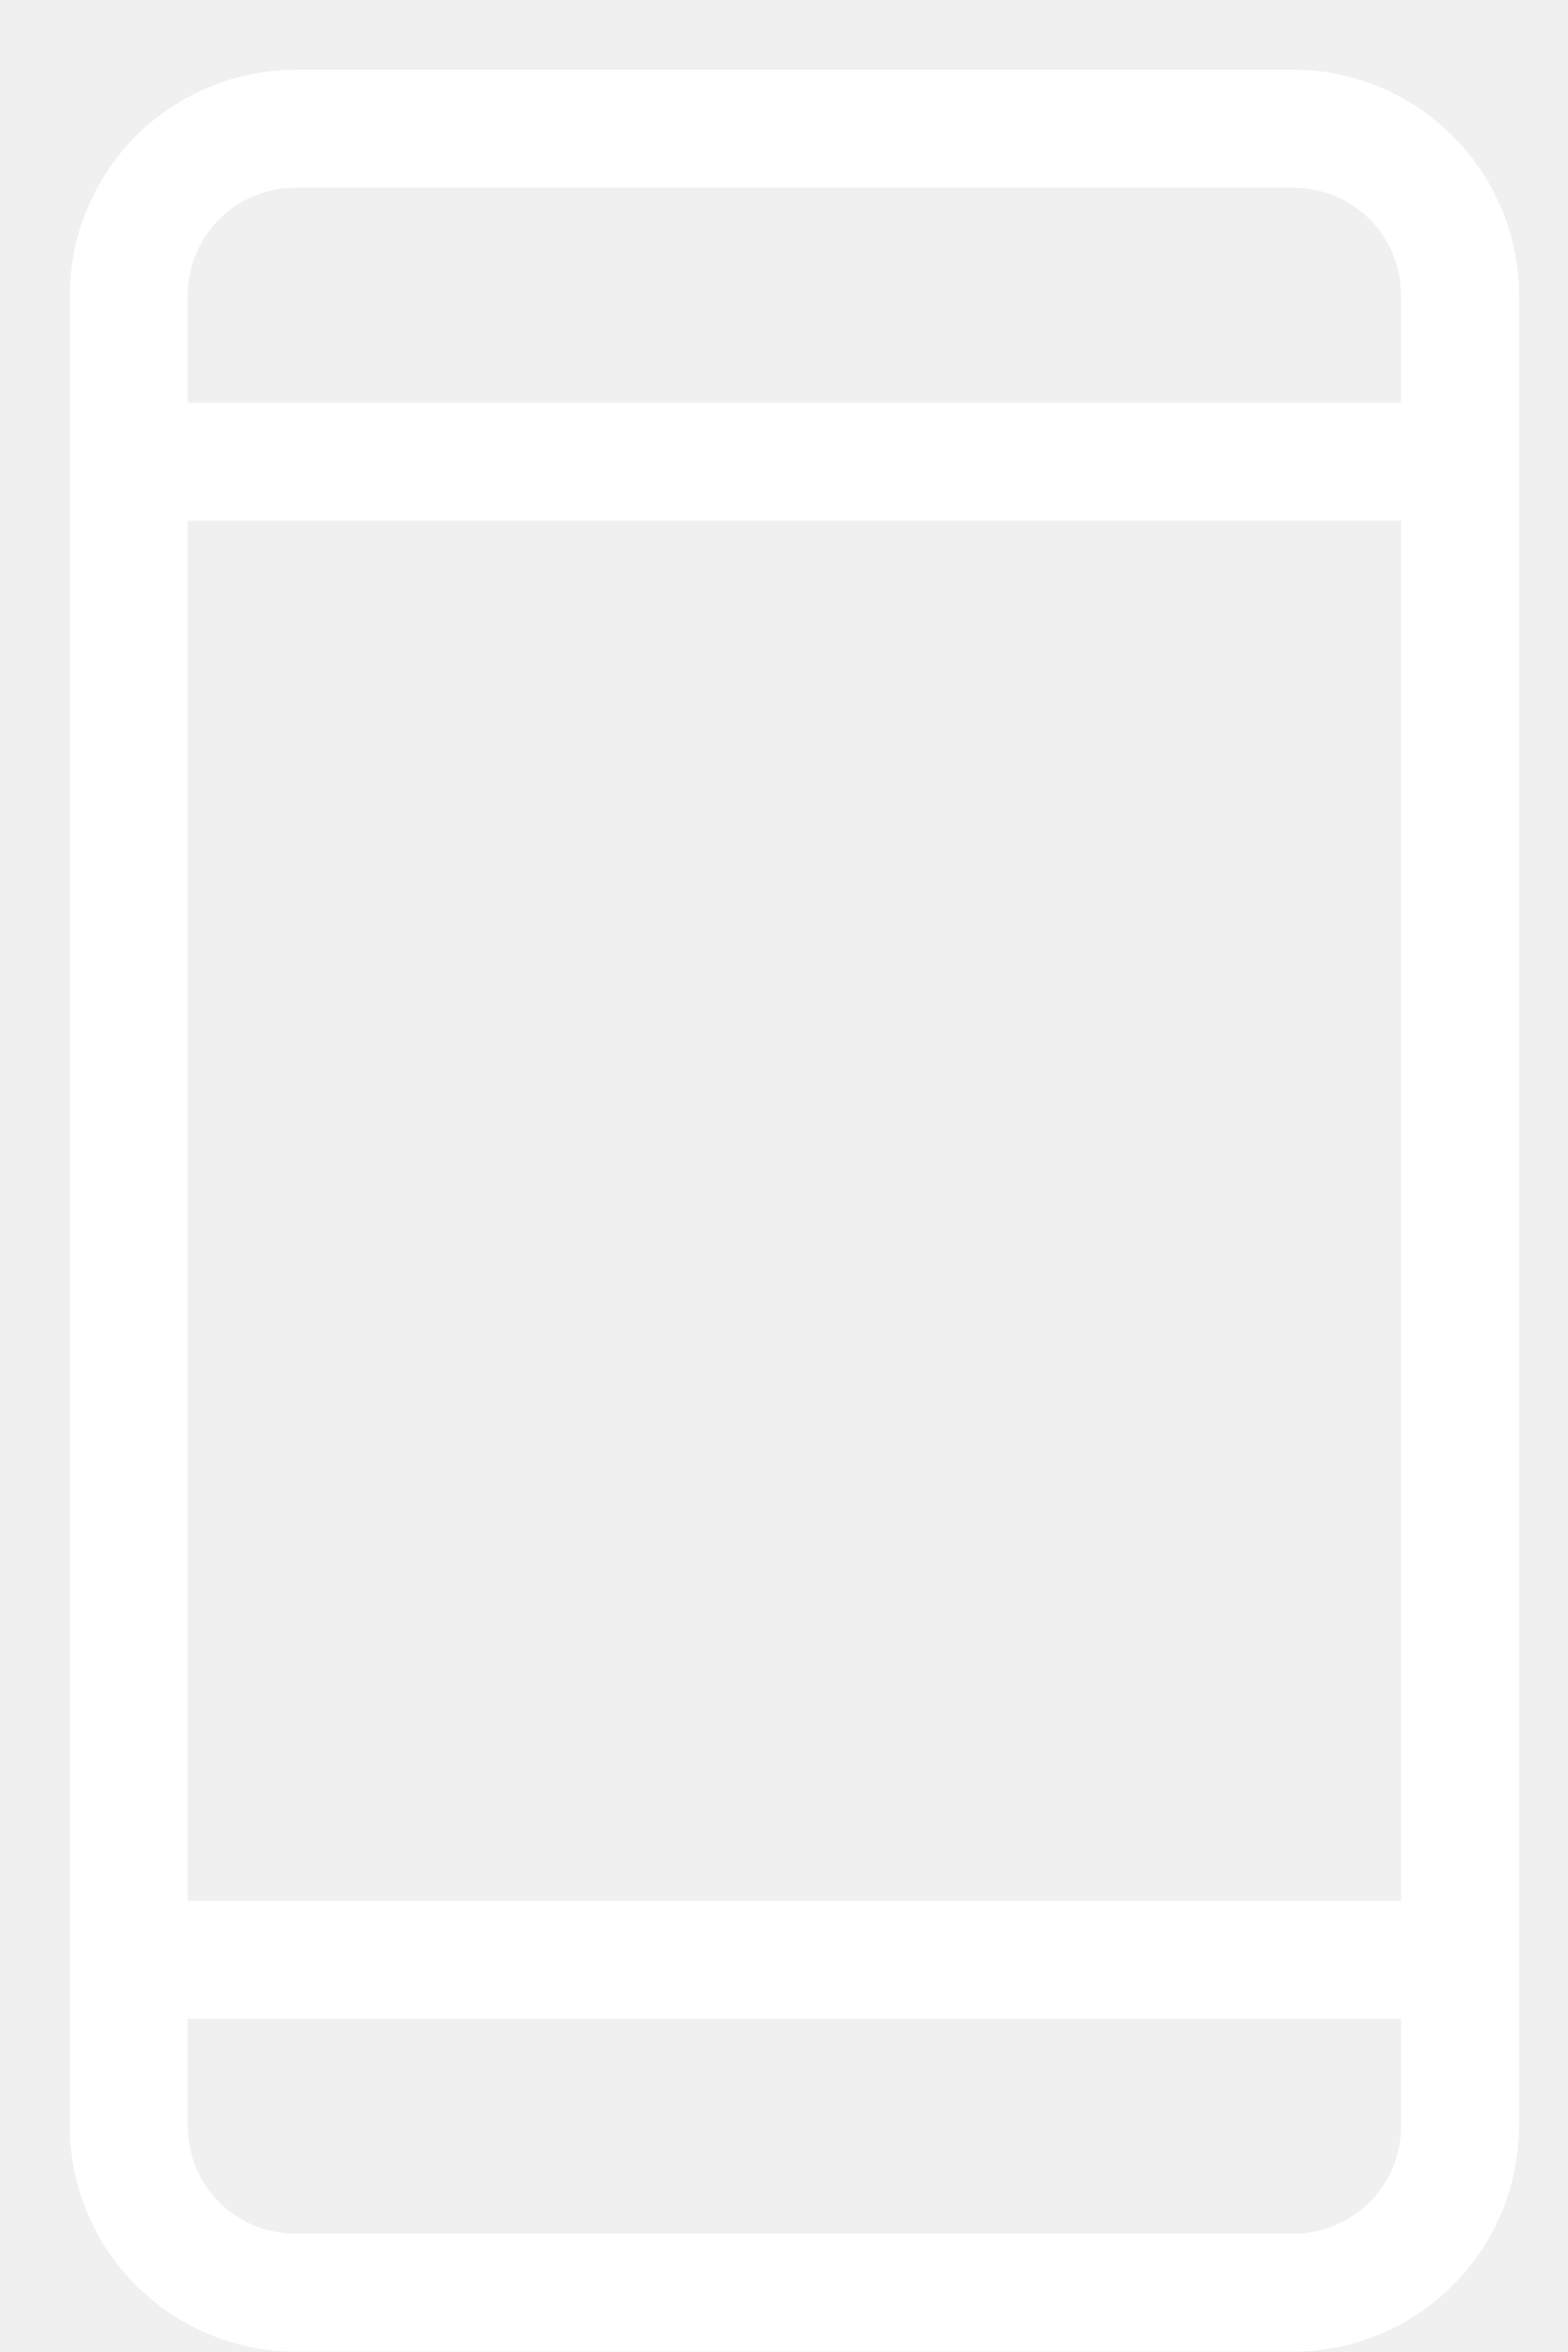
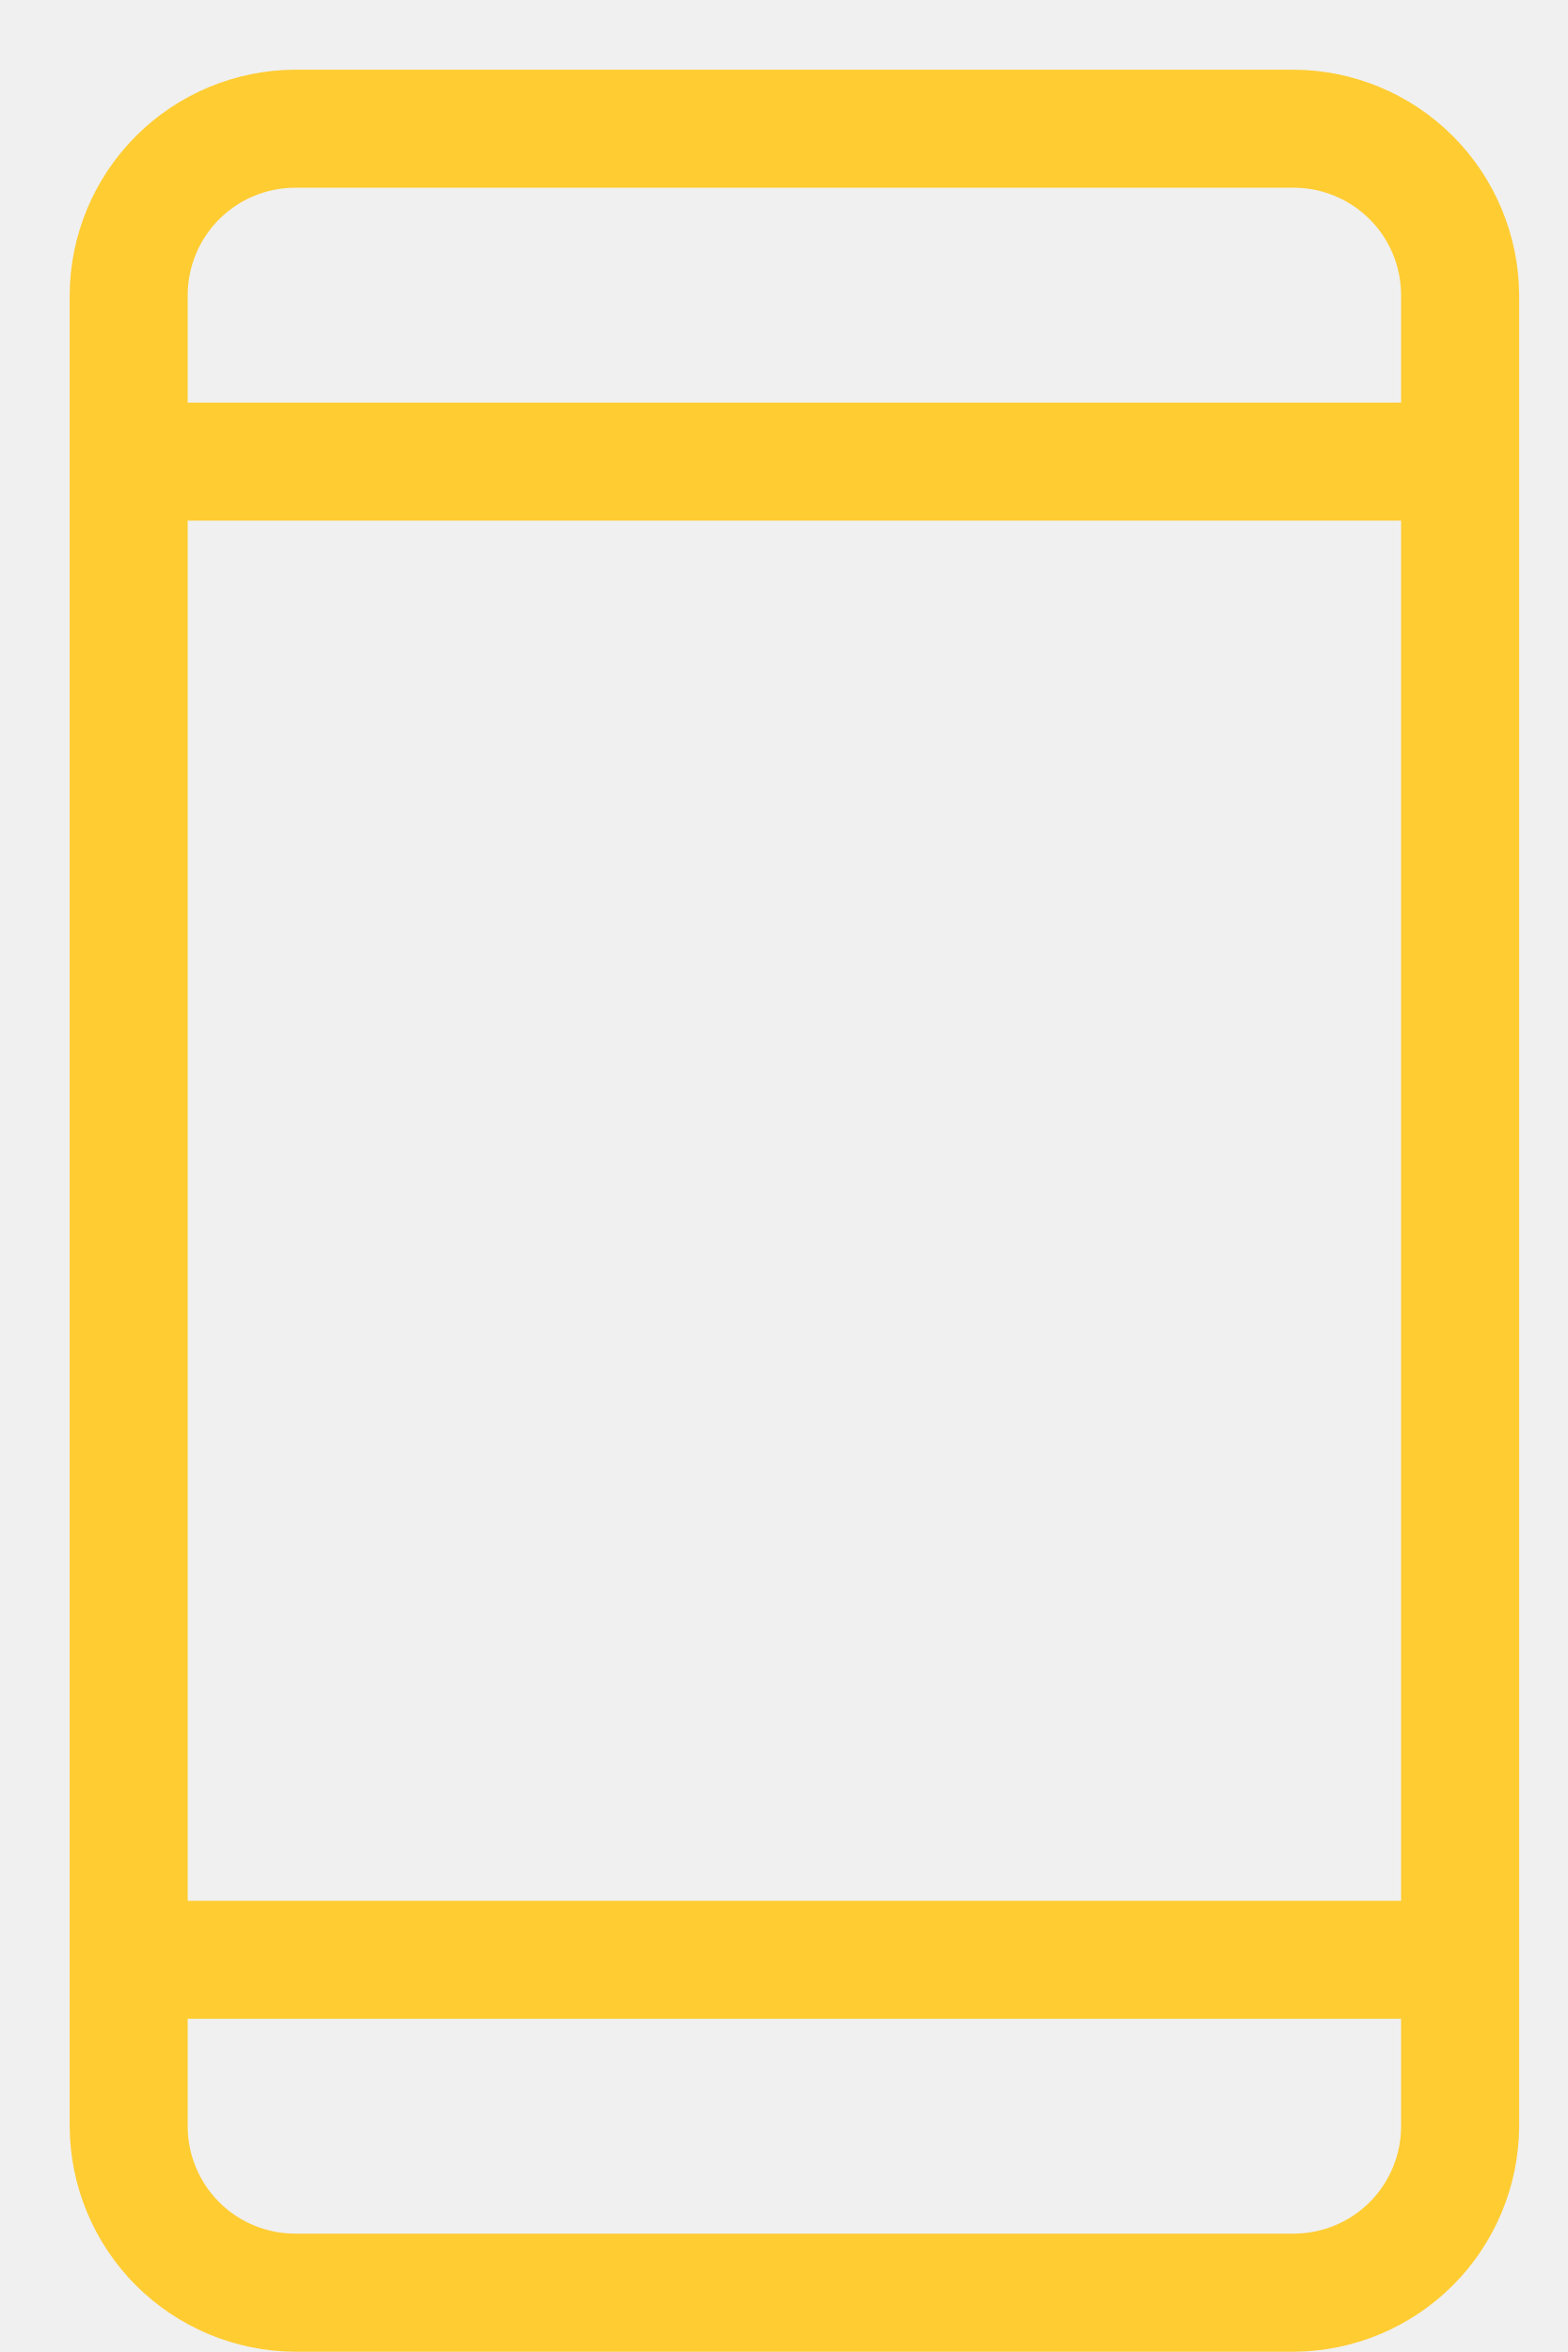
<svg xmlns="http://www.w3.org/2000/svg" width="18" height="27" viewBox="0 0 18 27" fill="none">
-   <path d="M14.854 0.9H14.854L3.389 0.9L3.388 0.9C2.729 0.903 2.098 1.166 1.632 1.632C1.166 2.098 0.903 2.729 0.9 3.388V3.389L0.9 24.408L0.9 24.409C0.903 25.068 1.166 25.699 1.632 26.165C2.098 26.63 2.729 26.894 3.388 26.897H3.389H14.854L14.854 26.897C15.513 26.894 16.144 26.63 16.61 26.165C17.076 25.699 17.339 25.068 17.343 24.409V24.408V3.389L17.343 3.388C17.339 2.729 17.076 2.098 16.61 1.632C16.144 1.166 15.513 0.903 14.854 0.9ZM2.055 5.877H16.187V21.92H2.055V5.877ZM3.389 2.055H14.854C15.207 2.055 15.546 2.196 15.797 2.446C16.047 2.696 16.187 3.035 16.187 3.389V4.722H2.055V3.389C2.055 3.035 2.196 2.696 2.446 2.446C2.696 2.196 3.035 2.055 3.389 2.055ZM14.854 25.741H3.389C3.035 25.741 2.696 25.601 2.446 25.351C2.196 25.101 2.055 24.762 2.055 24.408V23.075H16.187V24.408C16.187 24.762 16.047 25.101 15.797 25.351C15.546 25.601 15.207 25.741 14.854 25.741Z" fill="white" stroke="white" stroke-width="0.2" />
+   <path d="M14.854 0.9H14.854L3.389 0.9L3.388 0.9C2.729 0.903 2.098 1.166 1.632 1.632C1.166 2.098 0.903 2.729 0.9 3.388V3.389L0.9 24.408L0.9 24.409C0.903 25.068 1.166 25.699 1.632 26.165C2.098 26.63 2.729 26.894 3.388 26.897H3.389H14.854L14.854 26.897C15.513 26.894 16.144 26.63 16.61 26.165C17.076 25.699 17.339 25.068 17.343 24.409V24.408V3.389L17.343 3.388C17.339 2.729 17.076 2.098 16.61 1.632C16.144 1.166 15.513 0.903 14.854 0.9ZM2.055 5.877H16.187V21.92H2.055V5.877ZM3.389 2.055H14.854C15.207 2.055 15.546 2.196 15.797 2.446C16.047 2.696 16.187 3.035 16.187 3.389V4.722H2.055V3.389C2.055 3.035 2.196 2.696 2.446 2.446C2.696 2.196 3.035 2.055 3.389 2.055ZM14.854 25.741H3.389C3.035 25.741 2.696 25.601 2.446 25.351C2.196 25.101 2.055 24.762 2.055 24.408V23.075H16.187V24.408C16.187 24.762 16.047 25.101 15.797 25.351C15.546 25.601 15.207 25.741 14.854 25.741Z" fill="rgb(255, 204, 50)" stroke="rgb(255, 204, 50)" stroke-width="0.2" />
</svg>
